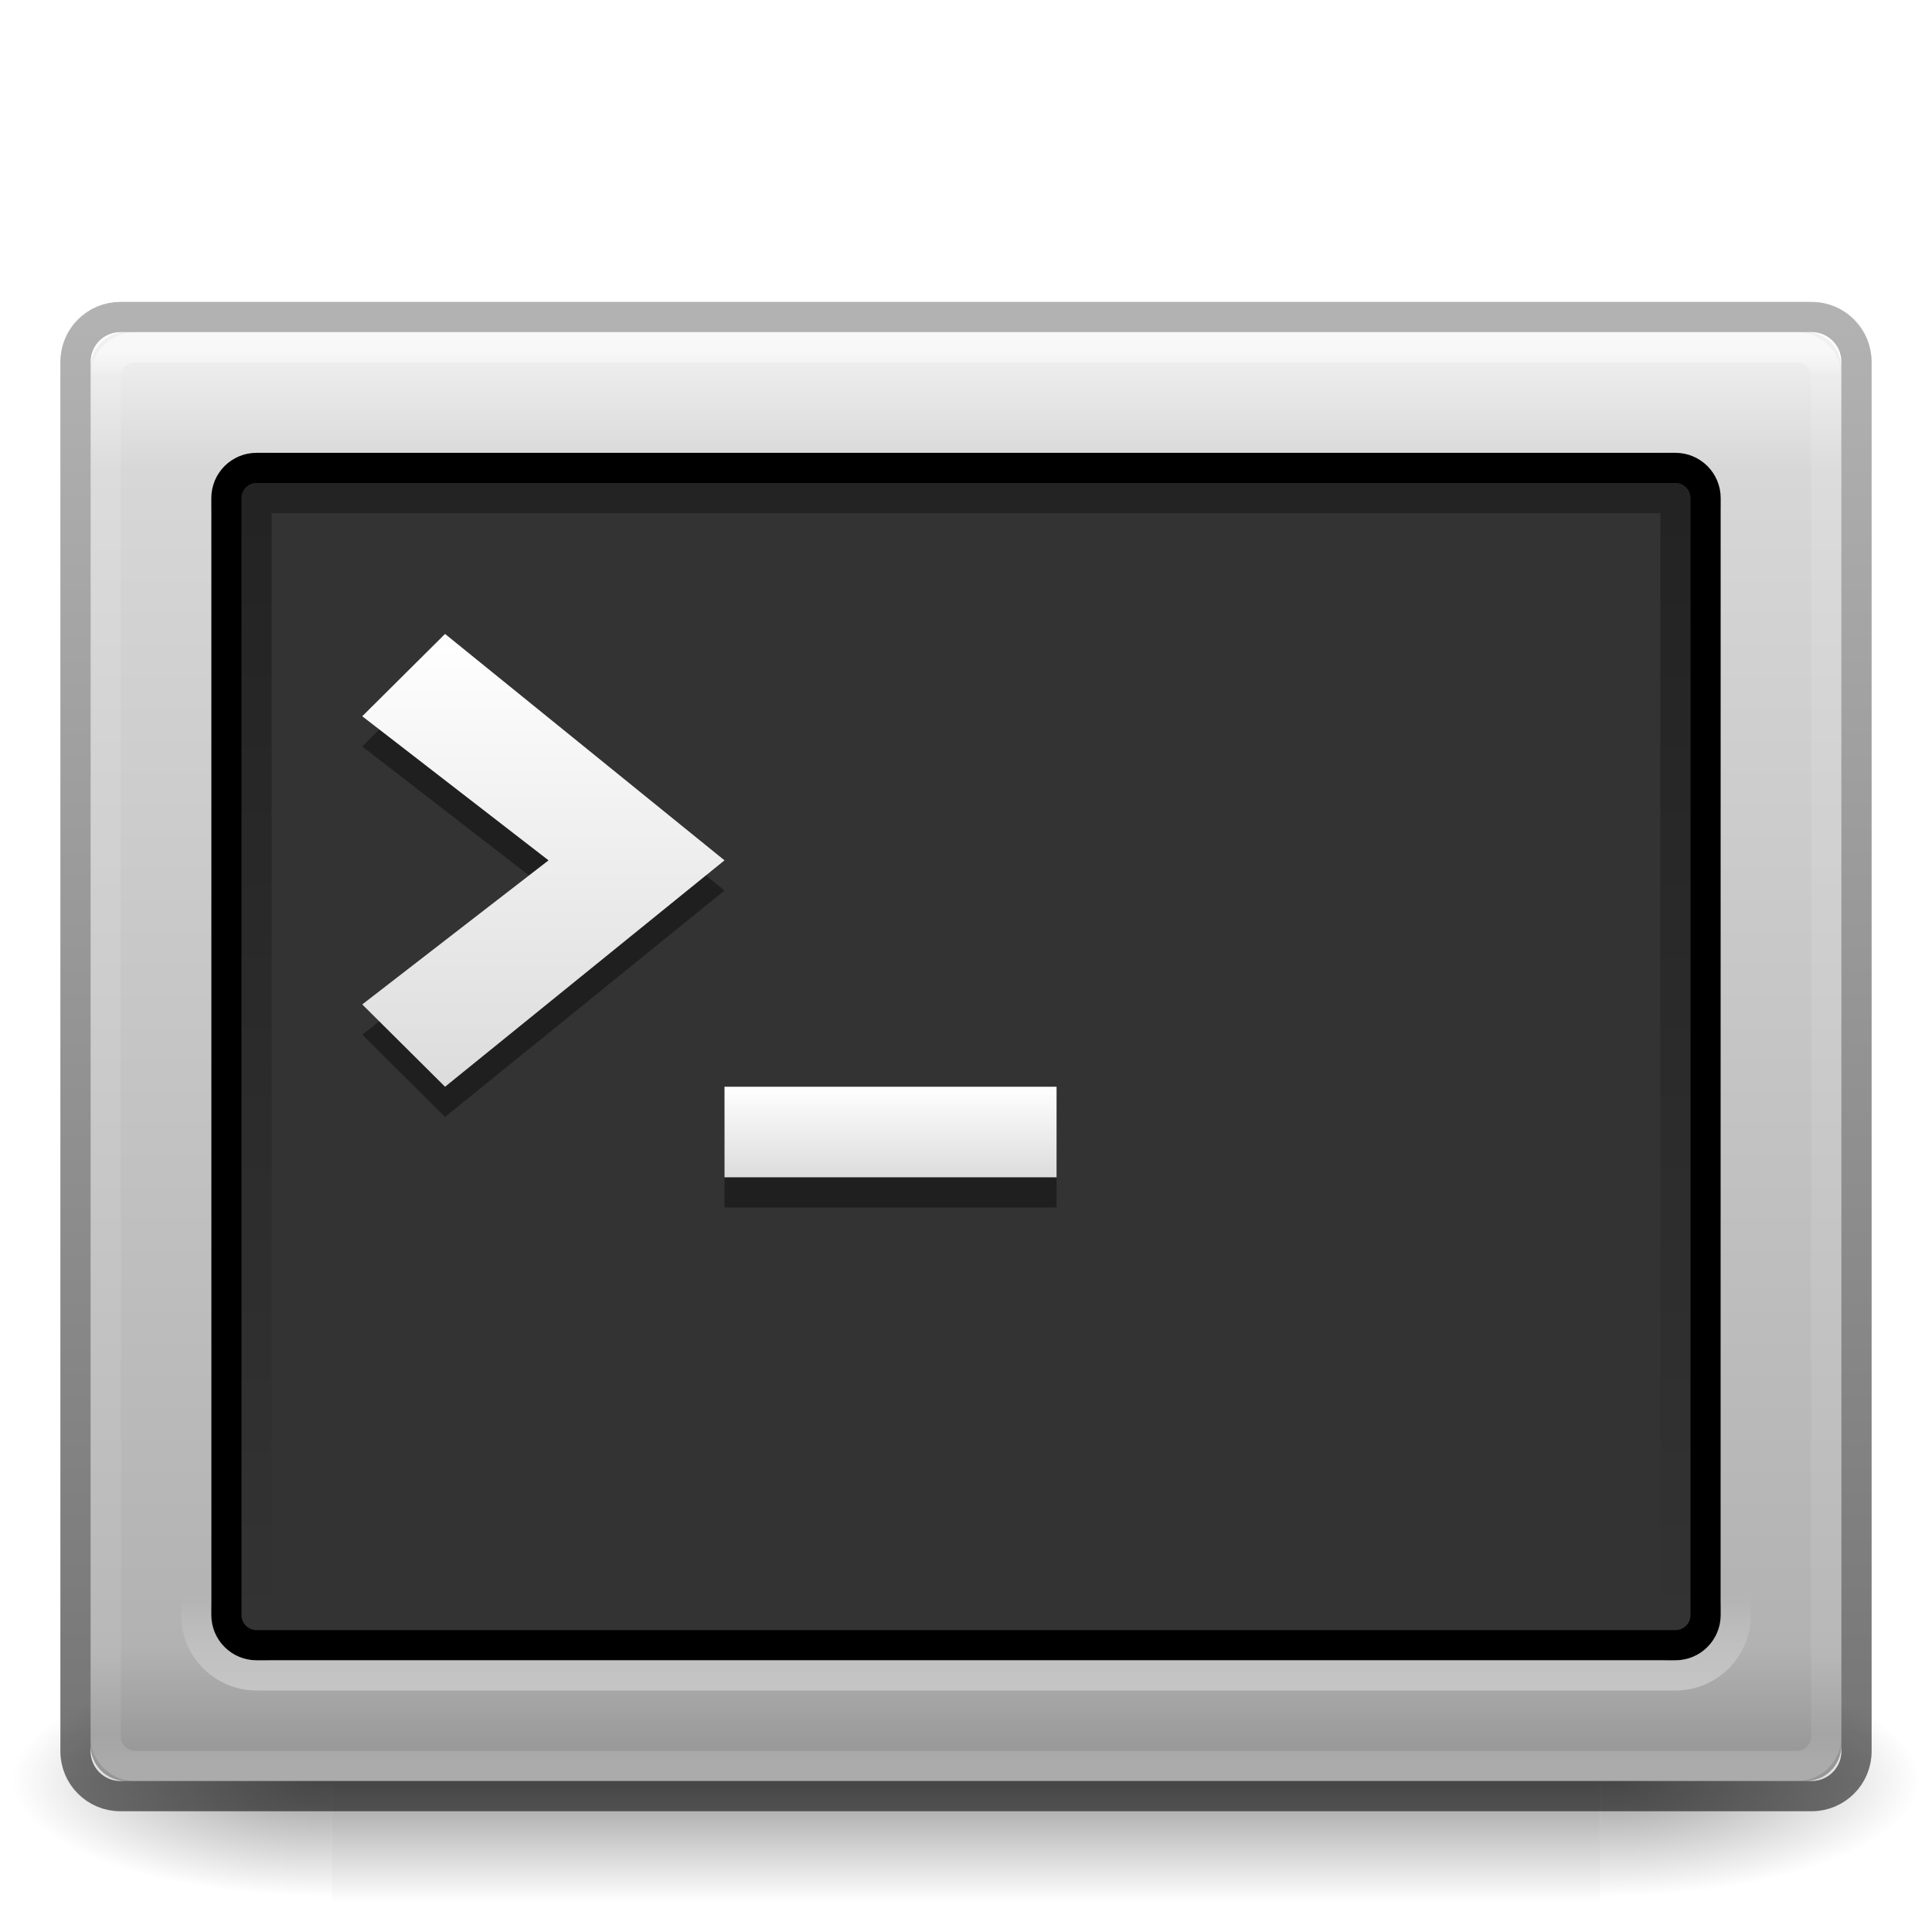
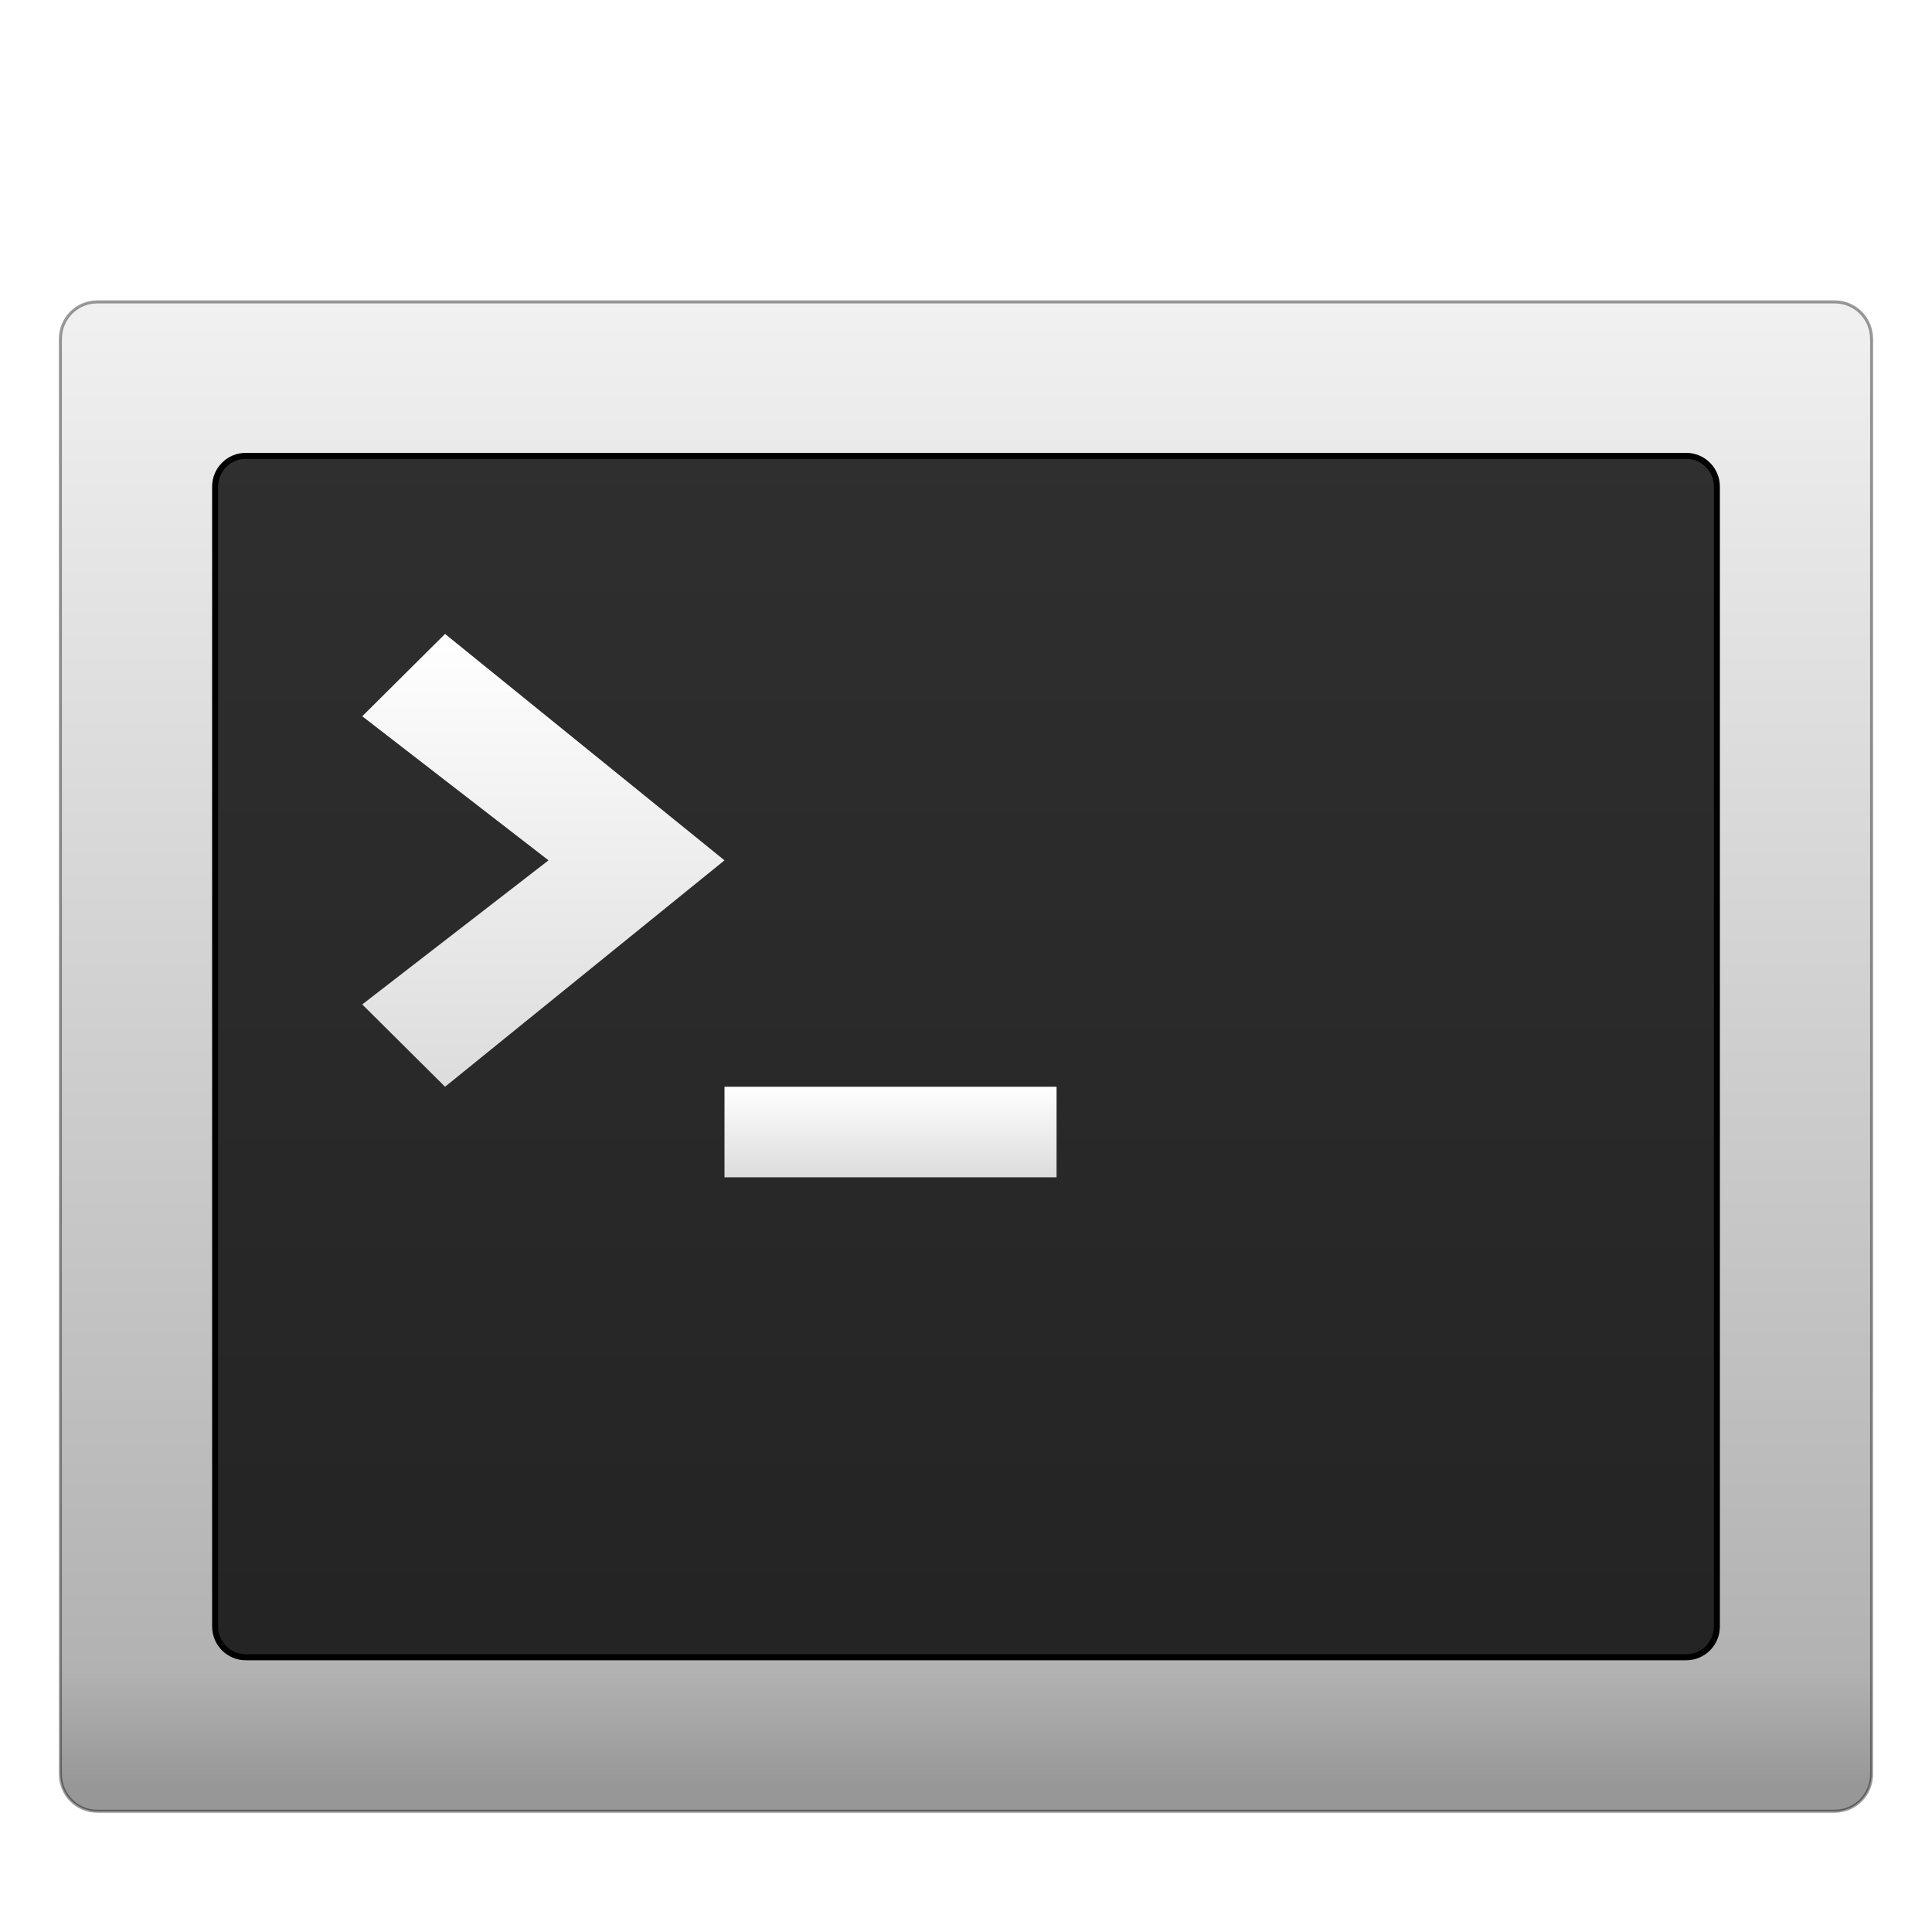
<svg xmlns="http://www.w3.org/2000/svg" xmlns:xlink="http://www.w3.org/1999/xlink" width="64px" height="64px" id="svg3177" version="1.1">
  <defs id="defs3179">
-     <linearGradient xlink:href="#linearGradient5048-7-7-5-1" id="linearGradient8960" gradientUnits="userSpaceOnUse" gradientTransform="matrix(0.08698226,0,0,0.03294117,-84.43789,35.92218)" x1="302.857" y1="366.648" x2="302.857" y2="609.505" />
    <linearGradient id="linearGradient5048-7-7-5-1">
      <stop offset="0" style="stop-color:#000000;stop-opacity:0" id="stop5050-5-6-4-7" />
      <stop offset="0.5" style="stop-color:#000000;stop-opacity:1" id="stop5056-9-0-1-4" />
      <stop offset="1" style="stop-color:#000000;stop-opacity:0" id="stop5052-6-9-5-0" />
    </linearGradient>
-     <radialGradient xlink:href="#linearGradient5060-6-6-5-9" id="radialGradient8962" gradientUnits="userSpaceOnUse" gradientTransform="matrix(0.08835631,0,0,0.03294117,-85.24884,35.92218)" cx="605.714" cy="486.648" fx="605.714" fy="486.648" r="117.143" />
    <linearGradient id="linearGradient5060-6-6-5-9">
      <stop offset="0" style="stop-color:#000000;stop-opacity:1" id="stop5062-3-0-3-4" />
      <stop offset="1" style="stop-color:#000000;stop-opacity:0" id="stop5064-1-4-9-8" />
    </linearGradient>
-     <radialGradient xlink:href="#linearGradient5060-6-6-5-9" id="radialGradient8964" gradientUnits="userSpaceOnUse" gradientTransform="matrix(-0.08835631,0,0,0.03294117,-20.75115,35.92218)" cx="605.714" cy="486.648" fx="605.714" fy="486.648" r="117.143" />
-     <linearGradient xlink:href="#linearGradient3994-617-9-9-5-8" id="linearGradient8966" gradientUnits="userSpaceOnUse" gradientTransform="matrix(1.28895,0,0,1.297372,-83.93481,-5.731684)" x1="24" y1="7.96" x2="24" y2="43.865" />
+     <linearGradient xlink:href="#linearGradient3994-617-9-9-5-8" id="linearGradient8966" gradientUnits="userSpaceOnUse" gradientTransform="matrix(1.333397,0,0,1.351429,-0.00152663,-0.137171)" x1="24" y1="7.96" x2="24" y2="43.865" />
    <linearGradient id="linearGradient3994-617-9-9-5-8">
      <stop offset="0" style="stop-color:#f0f0f0;stop-opacity:1" id="stop4324-9-7-4-2" />
-       <stop offset="0.086" style="stop-color:#d7d7d8;stop-opacity:1" id="stop2860-4-4-6-4" />
      <stop offset="0.922" style="stop-color:#b2b2b3;stop-opacity:1" id="stop2862-5-9-2-5" />
      <stop offset="1" style="stop-color:#979798;stop-opacity:1" id="stop4326-1-1-3-5" />
    </linearGradient>
-     <linearGradient xlink:href="#linearGradient3886-5" id="linearGradient8968" gradientUnits="userSpaceOnUse" gradientTransform="matrix(1.265481,0,0,1.20394,-83.37311,0.3165535)" x1="45.281" y1="3.658" x2="45.281" y2="42.443" />
    <linearGradient id="linearGradient3886-5">
      <stop id="stop3888-0" style="stop-color:#ffffff;stop-opacity:1;" offset="0" />
      <stop offset="0.015" style="stop-color:#ffffff;stop-opacity:0.235;" id="stop3890-8" />
      <stop id="stop3892-9" style="stop-color:#ffffff;stop-opacity:0.157;" offset="0.978" />
      <stop id="stop3894-2" style="stop-color:#ffffff;stop-opacity:0.392;" offset="1" />
    </linearGradient>
-     <linearGradient xlink:href="#linearGradient4008-764-3-0-2-0" id="linearGradient8970" gradientUnits="userSpaceOnUse" gradientTransform="matrix(1.25534,0,0,1.196505,-83.12813,-0.7307917)" x1="10.014" y1="44.96" x2="10.014" y2="2.876" />
    <linearGradient id="linearGradient4008-764-3-0-2-0">
      <stop offset="0" style="stop-color:#000000;stop-opacity:0.549;" id="stop4334-7-6-8-0" />
      <stop offset="1" style="stop-color:#000000;stop-opacity:0.298;" id="stop4336-8-0-9-1" />
    </linearGradient>
-     <linearGradient xlink:href="#linearGradient2223-4-6-9-79" id="linearGradient8972" gradientUnits="userSpaceOnUse" gradientTransform="matrix(1.296011,0,0,1.337781,-84.09669,1.299425)" x1="23.071" y1="36.047" x2="23.071" y2="33.296" />
    <linearGradient id="linearGradient2223-4-6-9-79">
      <stop offset="0" style="stop-color:#ffffff;stop-opacity:1" id="stop2225-6-4-7-4" />
      <stop offset="1" style="stop-color:#ffffff;stop-opacity:0" id="stop2229-2-5-5-9" />
    </linearGradient>
-     <linearGradient xlink:href="#linearGradient3680-6-1" id="linearGradient8974" gradientUnits="userSpaceOnUse" gradientTransform="matrix(1.375,0,0,1.5,-85.75001,-9.999996)" x1="20" y1="28" x2="20" y2="26" />
+     <linearGradient xlink:href="#linearGradient3680-6-1" id="linearGradient8974" gradientUnits="userSpaceOnUse" gradientTransform="matrix(1.375,0,0,1.5,-0.750006,-2.999996)" x1="20" y1="28" x2="20" y2="26" />
    <linearGradient id="linearGradient3680-6-1">
      <stop offset="0" style="stop-color:#dcdcdc;stop-opacity:1" id="stop3682-4-7" />
      <stop offset="1" style="stop-color:#ffffff;stop-opacity:1" id="stop3684-8-1" />
    </linearGradient>
-     <linearGradient xlink:href="#linearGradient3680-6-1" id="linearGradient8976" gradientUnits="userSpaceOnUse" gradientTransform="matrix(1.371429,0,0,1.363636,-86.71429,-7.818192)" x1="16" y1="27.045" x2="16" y2="16" />
+     <linearGradient xlink:href="#linearGradient3680-6-1" id="linearGradient8976" gradientUnits="userSpaceOnUse" gradientTransform="matrix(1.371429,0,0,1.363636,-1.714291,-0.8181922)" x1="16" y1="27.045" x2="16" y2="16" />
    <linearGradient id="linearGradient7597">
      <stop id="stop7599" style="stop-color:#000000;stop-opacity:1;" offset="0" />
      <stop id="stop7601" style="stop-color:#000000;stop-opacity:0;" offset="1" />
    </linearGradient>
-     <linearGradient y2="44" x2="16.143" y1="4" x1="16.143" gradientTransform="matrix(1.205198,0,0,0.9487878,-81.92475,5.229094)" gradientUnits="userSpaceOnUse" id="linearGradient9471" xlink:href="#linearGradient7597" />
  </defs>
  <g id="layer1">
-     <g id="g8856" transform="translate(85,7)">
-       <rect width="42" height="8" x="-74" y="48" id="rect2512-9-5" style="opacity:0.402;fill:url(#linearGradient8960);fill-opacity:1;fill-rule:nonzero;stroke:none;stroke-width:1;marker:none;visibility:visible;display:inline;overflow:visible" />
-       <path d="m -32,48 c 0,0 0,8 0,8 4.55,0.015 11,-1.792 11,-4 0,-2.208 -5.078,-3.999 -11,-3.999 z" id="path2514-7-4" style="opacity:0.402;fill:url(#radialGradient8962);fill-opacity:1;fill-rule:nonzero;stroke:none;stroke-width:1;marker:none;visibility:visible;display:inline;overflow:visible" />
-       <path d="m -74,48 c 0,0 0,8 0,8 -4.55,0.015 -11,-1.792 -11,-4 0,-2.208 5.078,-3.999 11,-3.999 z" id="path2516-8-9" style="opacity:0.402;fill:url(#radialGradient8964);fill-opacity:1;fill-rule:nonzero;stroke:none;stroke-width:1;marker:none;visibility:visible;display:inline;overflow:visible" />
-       <path id="rect2551-5-8-7" d="M -80.812,4 C -81.476,4 -82,4.526 -82,5.188 l 0,45.625 C -82,51.474 -81.476,52 -80.812,52 l 55.625,0 C -24.524,52 -24,51.474 -24,50.812 l 0,-45.625 C -24,4.526 -24.524,4 -25.188,4 l -55.625,0 z M -76,8 -30,8 c 1.108,0 2,0.892 2,2 l 0,36 c 0,1.108 -0.892,2 -2,2 l -46,0 c -1.108,0 -2,-0.892 -2,-2 l 0,-36 c 0,-1.108 0.892,-2 2,-2 z" style="fill:url(#linearGradient8966);fill-opacity:1;fill-rule:evenodd;stroke:none" />
-       <rect width="56.996" height="46.996" rx="0.974" ry="0.969" x="-81.498" y="4.502" id="rect2556-8-5-4" style="opacity:0.5;fill:none;stroke:url(#linearGradient8968);stroke-width:1.004;stroke-linecap:round;stroke-linejoin:round;stroke-miterlimit:4;stroke-opacity:1;stroke-dasharray:none;stroke-dashoffset:0" />
-       <rect width="58.998" height="48.998" rx="1.487" ry="1.485" x="-82.499" y="3.501" id="rect2551-5-8-6-8" style="fill:none;stroke:url(#linearGradient8970);stroke-width:1.002;stroke-linecap:round;stroke-linejoin:round;stroke-miterlimit:4;stroke-opacity:1;stroke-dasharray:none;stroke-dashoffset:0" />
-       <rect width="49" height="39" rx="1" ry="1" x="-77.5" y="8.5" id="rect1314-3-3" style="color:#000000;fill:#000000;fill-opacity:0.8;fill-rule:nonzero;stroke:#000000;stroke-width:1;stroke-linecap:round;stroke-linejoin:round;stroke-miterlimit:4;stroke-opacity:1;stroke-dasharray:none;stroke-dashoffset:0;marker:none;visibility:visible;display:inline;overflow:visible;enable-background:accumulate" />
-       <rect width="50.998" height="40.998" rx="2" ry="2" x="-78.499" y="7.501" id="rect2221-3-8-5" style="opacity:0.4;fill:none;stroke:url(#linearGradient8972);stroke-width:1.002;stroke-linecap:round;stroke-linejoin:round;stroke-miterlimit:4;stroke-opacity:1;stroke-dasharray:none;stroke-dashoffset:0" />
-       <path d="m -50,33 0,-3 -11,0 0,3 11,0 z" id="path3651-7-2-1" style="opacity:0.4;fill:#000000;fill-opacity:1;stroke:none" />
-       <path d="m -50,32 0,-3 -11,0 0,3 11,0 z" id="path3651-2-4" style="fill:url(#linearGradient8974);fill-opacity:1;stroke:none" />
-       <path d="m -70.257,30 -2.743,-2.727 6.171,-4.773 -6.171,-4.773 L -70.257,15 -61,22.5 -70.257,30 z" id="path3653-3-2-7" style="opacity:0.4;fill:#000000;fill-opacity:1;stroke:none" />
-       <path d="m -70.257,29 -2.743,-2.727 6.171,-4.773 -6.171,-4.773 2.743,-2.727 9.257,7.5 -9.257,7.5 z" id="path3653-7-3" style="fill:url(#linearGradient8976);fill-opacity:1;stroke:none" />
-       <rect width="47" height="37" rx="0" ry="0" x="-76.5" y="9.5" id="rect1314-3-3-9-6" style="opacity:0.32;color:#000000;fill:none;stroke:url(#linearGradient9471);stroke-width:1;stroke-linecap:round;stroke-linejoin:round;stroke-miterlimit:4;stroke-opacity:1;stroke-dasharray:none;stroke-dashoffset:0;marker:none;visibility:visible;display:inline;overflow:visible;enable-background:accumulate" />
-     </g>
+     <path style="fill:url(#linearGradient8966);fill-opacity:1;fill-rule:evenodd;stroke:#000000;stroke-width:0.1;stroke-miterlimit:4;stroke-dasharray:none;stroke-opacity:0.392" d="m 3.228,10 c -0.686,0 -1.228,0.548 -1.228,1.237 V 58.763 C 2,59.452 2.542,60 3.228,60 H 60.772 C 61.458,60 62,59.452 62,58.763 V 11.237 C 62,10.548 61.458,10 60.772,10 Z" id="rect2551-5-8-7" />
+     <rect style="color:#000000;display:inline;overflow:visible;visibility:visible;fill:#000000;fill-opacity:0.8;fill-rule:nonzero;stroke:#000000;stroke-width:0.199;stroke-linecap:round;stroke-linejoin:round;stroke-miterlimit:4;stroke-dasharray:none;stroke-dashoffset:0;stroke-opacity:1;marker:none;enable-background:accumulate" id="rect1314-3-3" y="15.101" x="7.126" ry="1.02" rx="1.015" height="39.798" width="49.748" />
+     <path style="fill:url(#linearGradient8974);fill-opacity:1;stroke:none" id="path3651-2-4" d="m 35,39 v -3 h -11 v 3 z" />
+     <path style="fill:url(#linearGradient8976);fill-opacity:1;stroke:none" id="path3653-7-3" d="m 14.743,36 -2.743,-2.727 6.171,-4.773 -6.171,-4.773 2.743,-2.727 9.257,7.5 z" />
  </g>
</svg>
